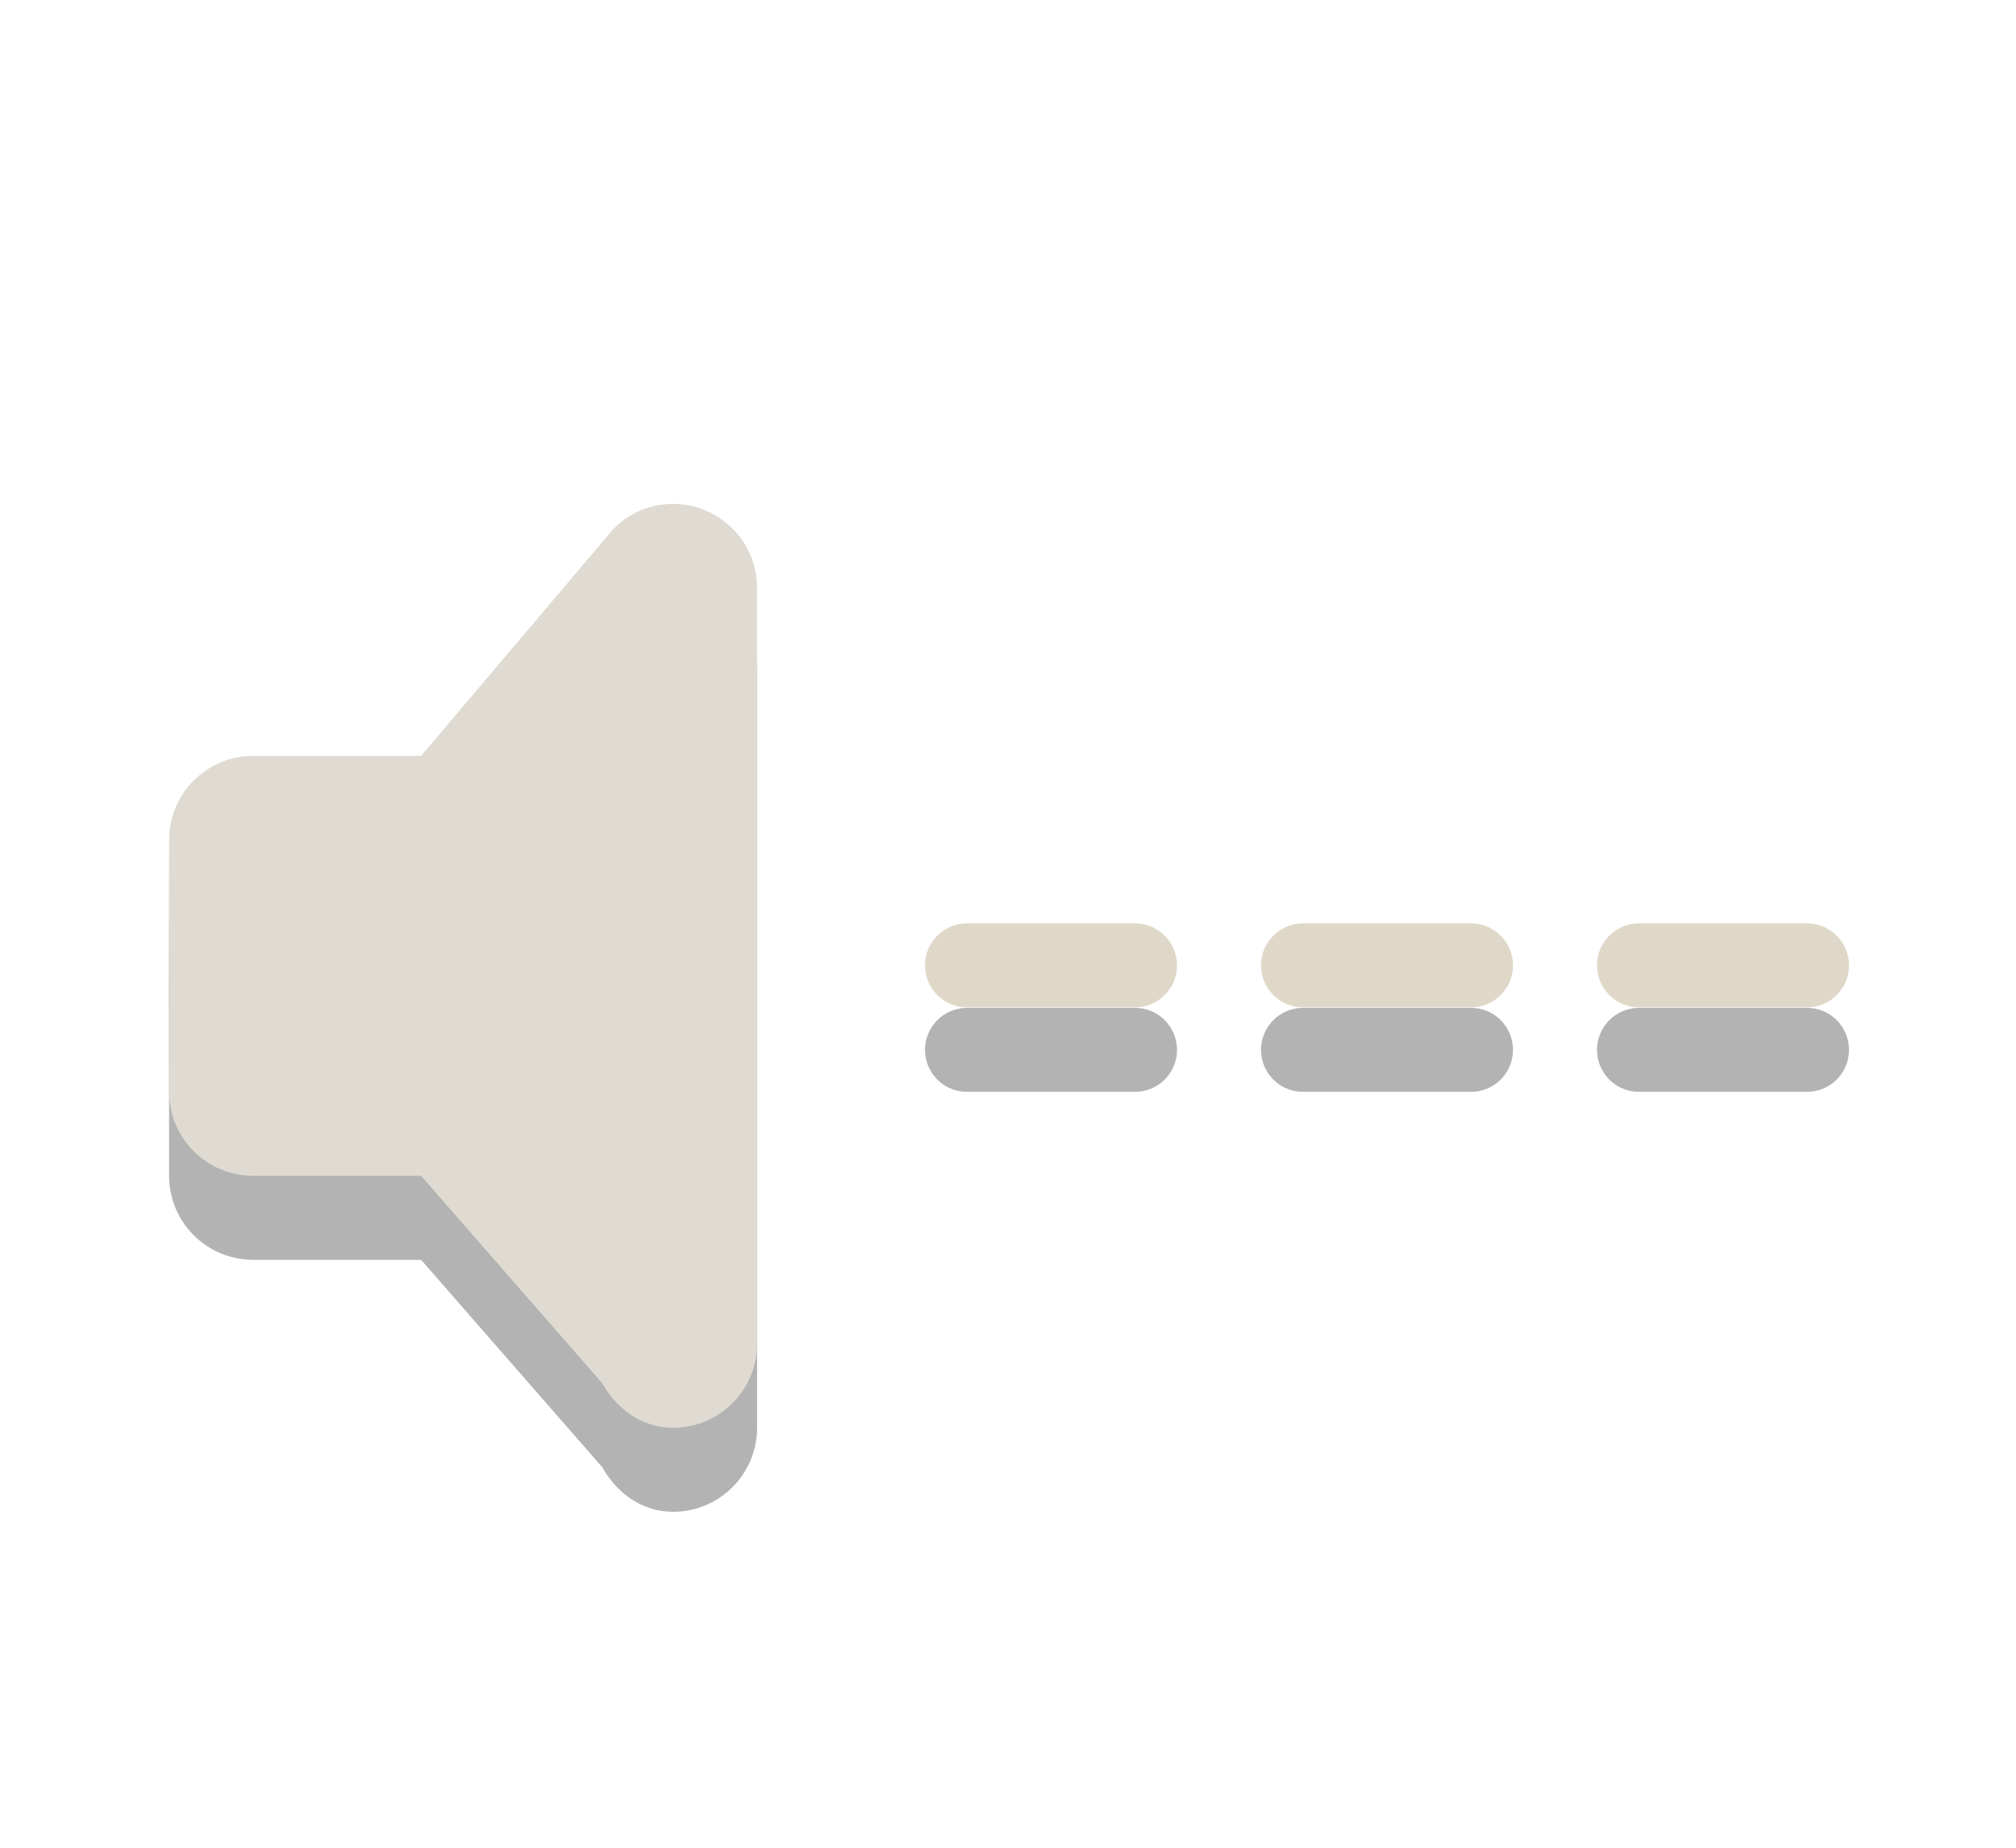
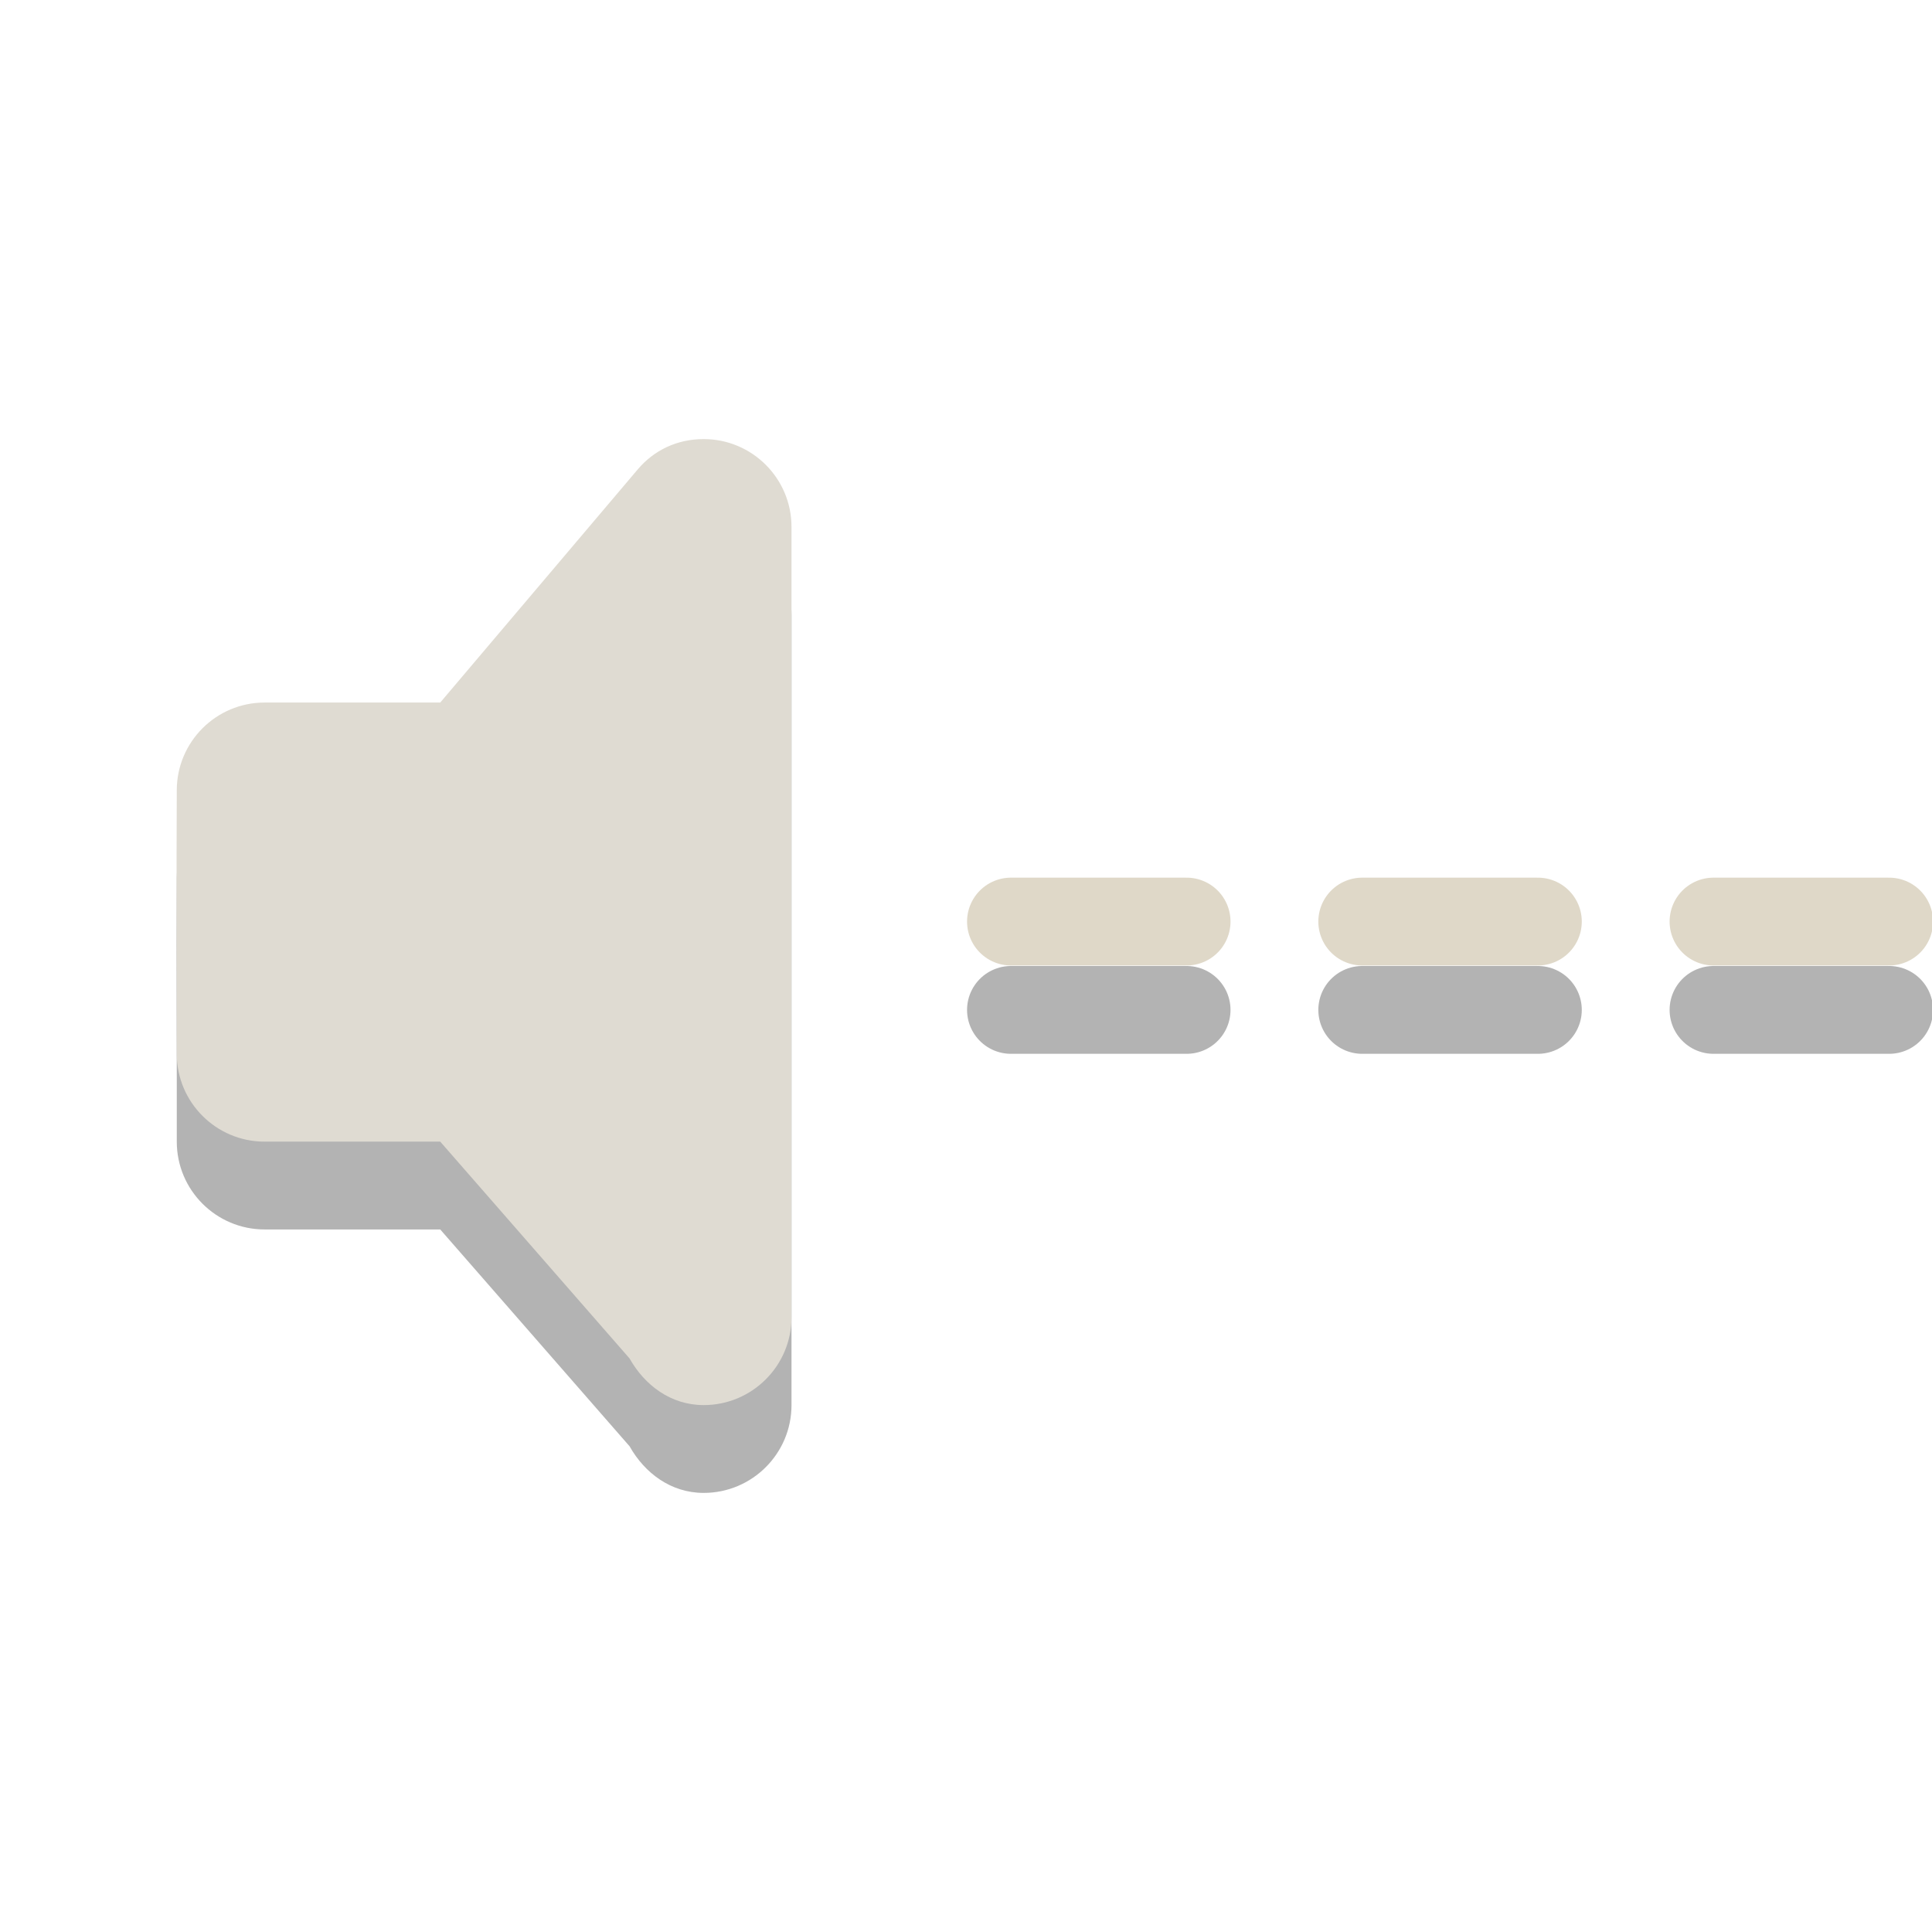
- <svg xmlns="http://www.w3.org/2000/svg" width="24" height="22" id="svg3814" version="1.1">
+ <svg xmlns="http://www.w3.org/2000/svg" version="1.1" id="svg3814" height="22" width="22">
  <defs id="defs3816" />
-   <g id="layer1" transform="translate(0,6)">
-     <path style="opacity:0.3;fill:#000000;fill-opacity:1;fill-rule:evenodd;stroke:none;stroke-width:1.7;marker:none;visibility:visible;display:inline;overflow:visible;enable-background:accumulate" id="rect3180-0" d="m 8.013,1 c -0.305,0 -0.567,0.128 -0.75,0.344 L 5.013,4 c 0,0 -2,0 -2,0 -0.552,0 -1,0.448 -1,1 -0.006,0.996 0.002,2.015 0,3 0,0.552 0.448,1 1,1 l 2,0 2.156,2.469 C 7.341,11.774 7.639,12 8.013,12 c 0.552,0 1,-0.448 1,-1 l 0,-9 c 0,-0.552 -0.448,-1 -1,-1 z" />
-     <path style="fill:#dfdbd2;fill-opacity:1;fill-rule:evenodd;stroke:none;stroke-width:1.7;marker:none;visibility:visible;display:inline;overflow:visible;enable-background:accumulate" id="rect3180" d="m 8.013,0 c -0.305,0 -0.567,0.128 -0.75,0.344 L 5.013,3 c 0,0 -2,0 -2,0 -0.552,0 -1,0.448 -1,1 -0.006,0.996 0.002,2.015 0,3 0,0.552 0.448,1 1,1 l 2,0 2.156,2.469 C 7.341,10.774 7.639,11 8.013,11 c 0.552,0 1,-0.448 1,-1 l 0,-9 c 0,-0.552 -0.448,-1 -1,-1 z" />
-     <path d="m 11.512,5.494 2,0 m 2,0 2,0 m 2,0 2,0" id="path3200" style="fill:none;stroke:#dfd8c8;stroke-width:1px;stroke-linecap:round;stroke-linejoin:miter;stroke-opacity:1" />
-     <path d="m 11.512,6.5 2,0 m 2,0 2,0 m 2,0 2,0" id="path3200-7" style="opacity:0.3;fill:none;stroke:#000000;stroke-width:1px;stroke-linecap:round;stroke-linejoin:miter;stroke-opacity:1" />
+   <g transform="translate(0,6)" id="layer1">
+     <g transform="translate(0,-1)" id="g5481">
+       <path style="display:inline;overflow:visible;visibility:visible;opacity:0.3;fill:#000000;fill-opacity:1;fill-rule:evenodd;stroke:none;stroke-width:1.7;marker:none;enable-background:accumulate" id="rect3180-0" d="m 8.013,1 c -0.305,0 -0.567,0.128 -0.75,0.344 L 5.013,4 c 0,0 -2,0 -2,0 -0.552,0 -1,0.448 -1,1 -0.006,0.996 0.002,2.015 0,3 0,0.552 0.448,1 1,1 h 2 l 2.156,2.469 C 7.341,11.774 7.639,12 8.013,12 c 0.552,0 1,-0.448 1,-1 V 2 c 0,-0.552 -0.448,-1 -1,-1 z" />
+       <path style="display:inline;overflow:visible;visibility:visible;fill:#dfdbd2;fill-opacity:1;fill-rule:evenodd;stroke:none;stroke-width:1.7;marker:none;enable-background:accumulate" id="rect3180" d="m 8.013,0 c -0.305,0 -0.567,0.128 -0.75,0.344 L 5.013,3 c 0,0 -2,0 -2,0 -0.552,0 -1,0.448 -1,1 -0.006,0.996 0.002,2.015 0,3 0,0.552 0.448,1 1,1 h 2 l 2.156,2.469 C 7.341,10.774 7.639,11 8.013,11 c 0.552,0 1,-0.448 1,-1 V 1 c 0,-0.552 -0.448,-1 -1,-1 z" />
+       <path d="m 11.512,5.494 h 2 m 2,0 h 2 m 2,0 h 2" id="path3200" style="fill:none;stroke:#dfd8c8;stroke-width:1px;stroke-linecap:round;stroke-linejoin:miter;stroke-opacity:1" />
+       <path d="m 11.512,6.5 h 2 m 2,0 h 2 m 2,0 h 2" id="path3200-7" style="opacity:0.3;fill:none;stroke:#000000;stroke-width:1px;stroke-linecap:round;stroke-linejoin:miter;stroke-opacity:1" />
+     </g>
  </g>
</svg>
